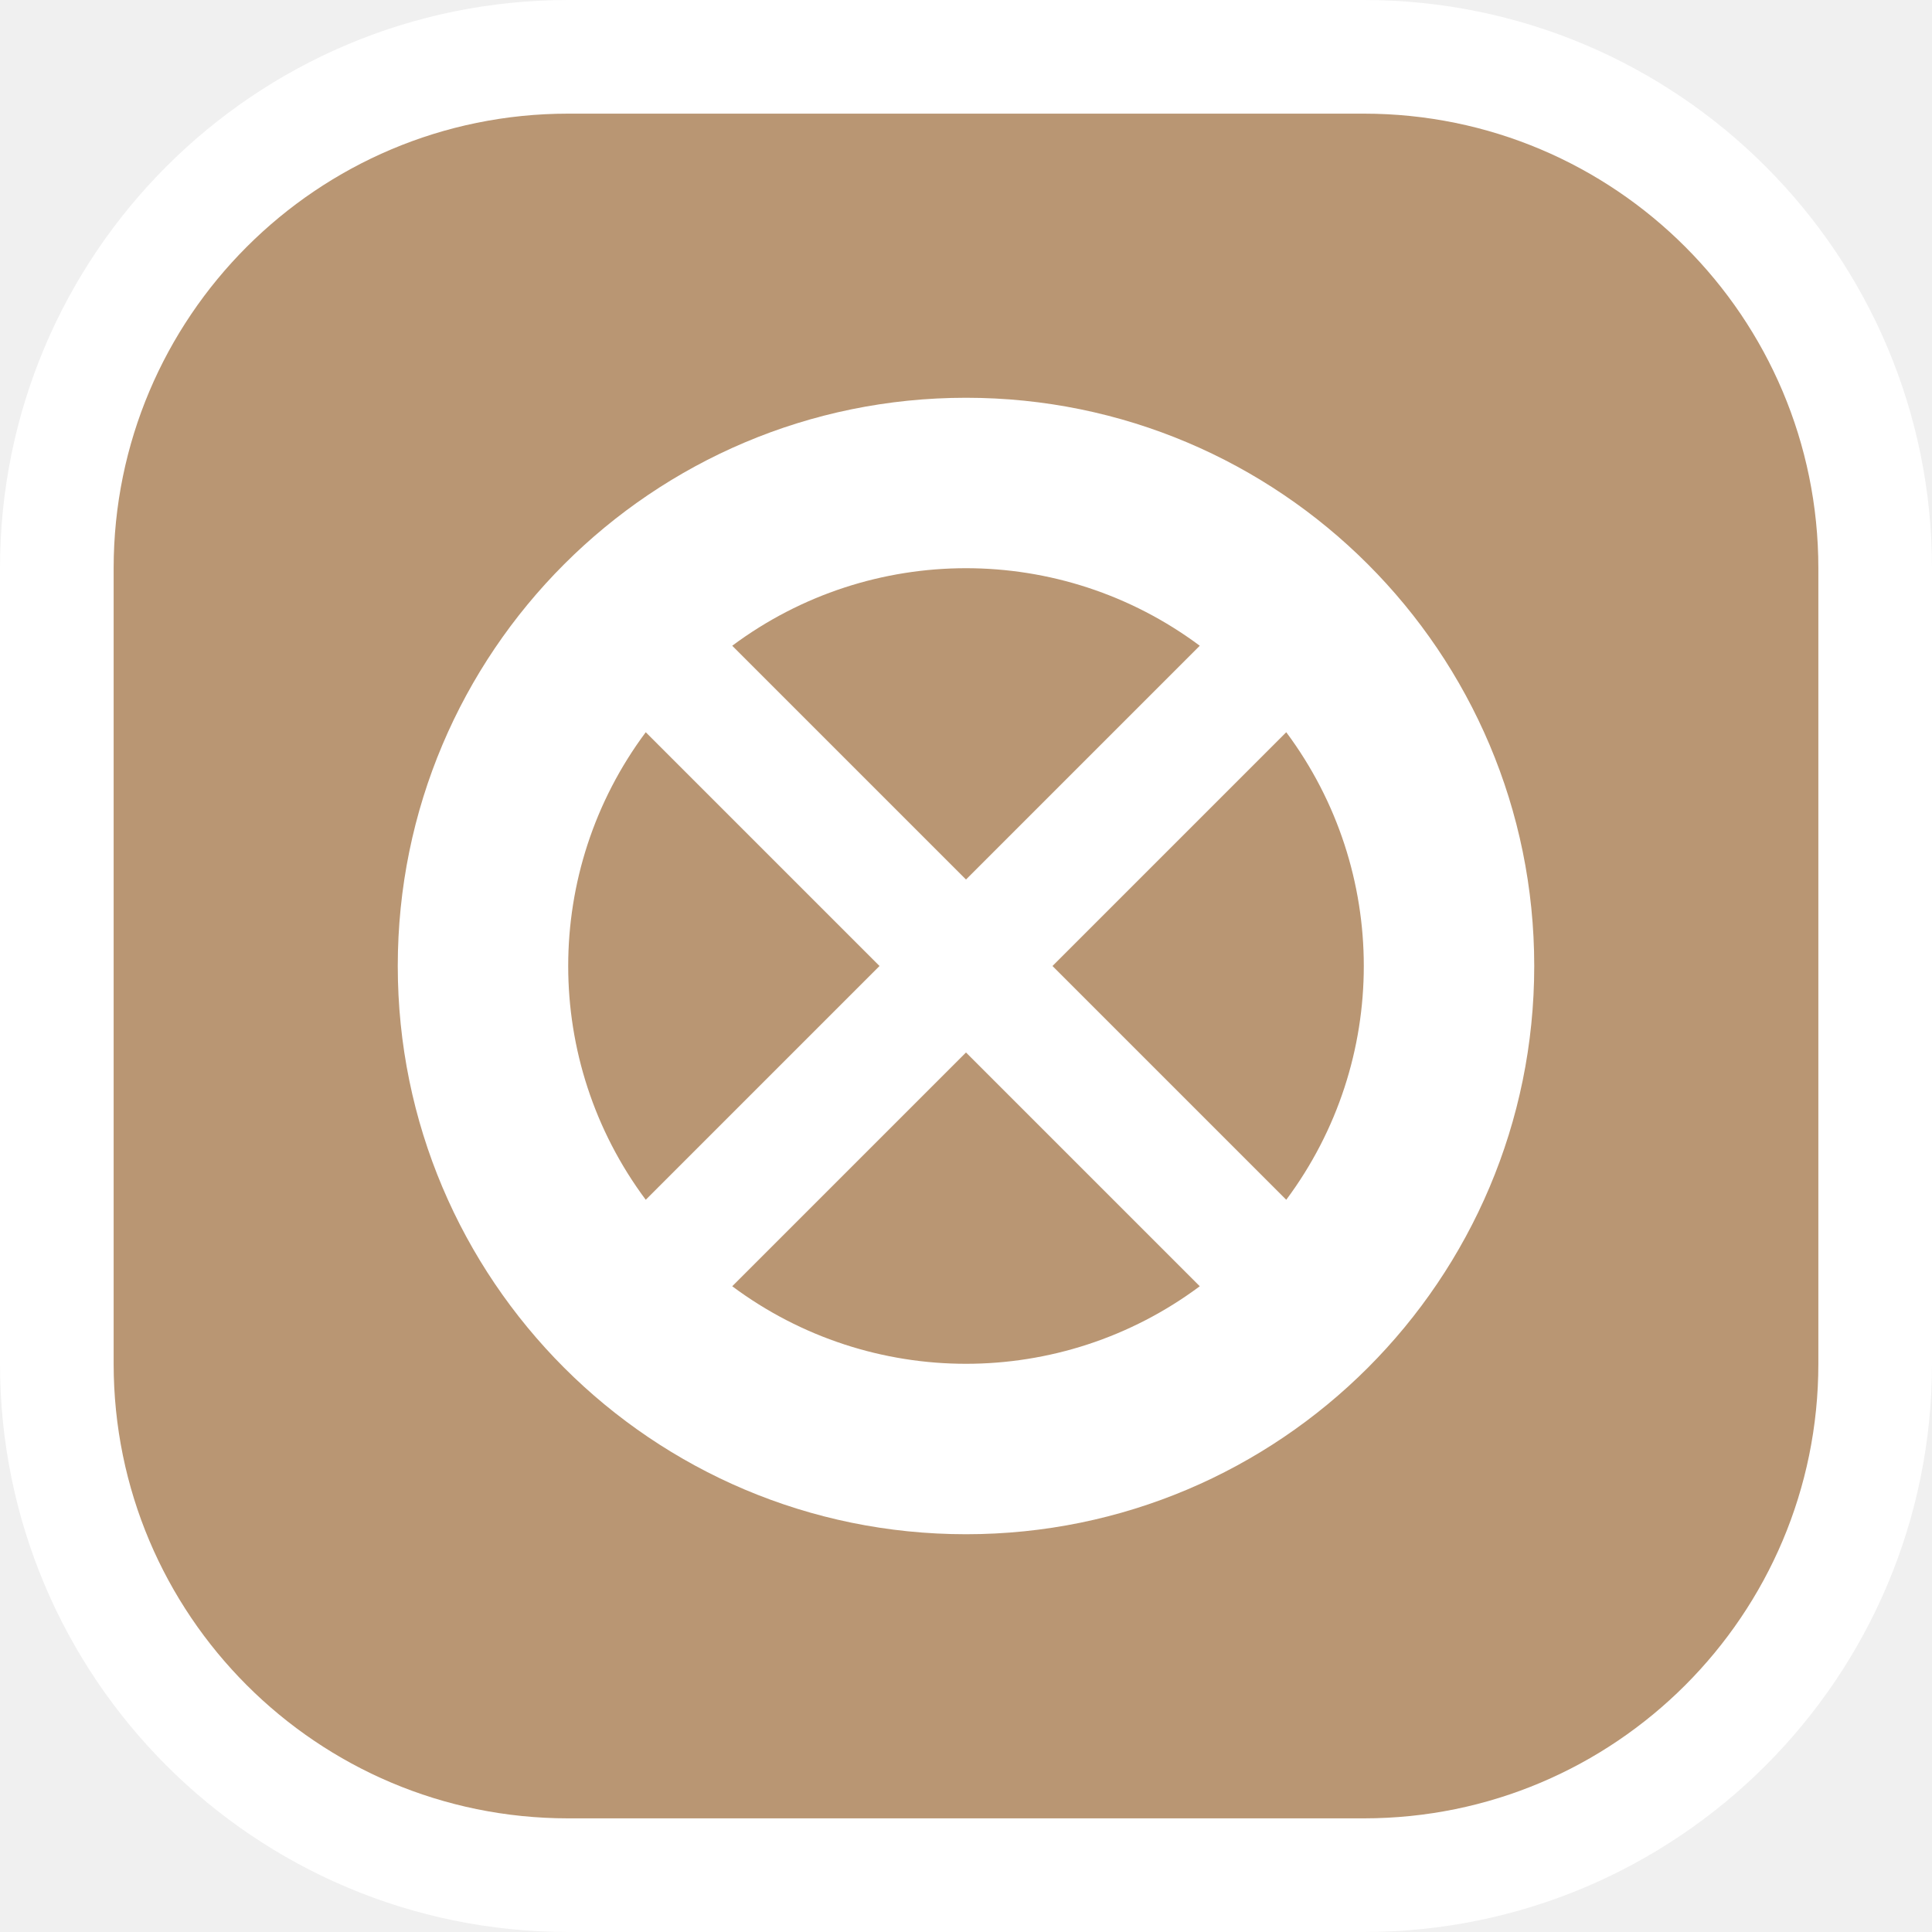
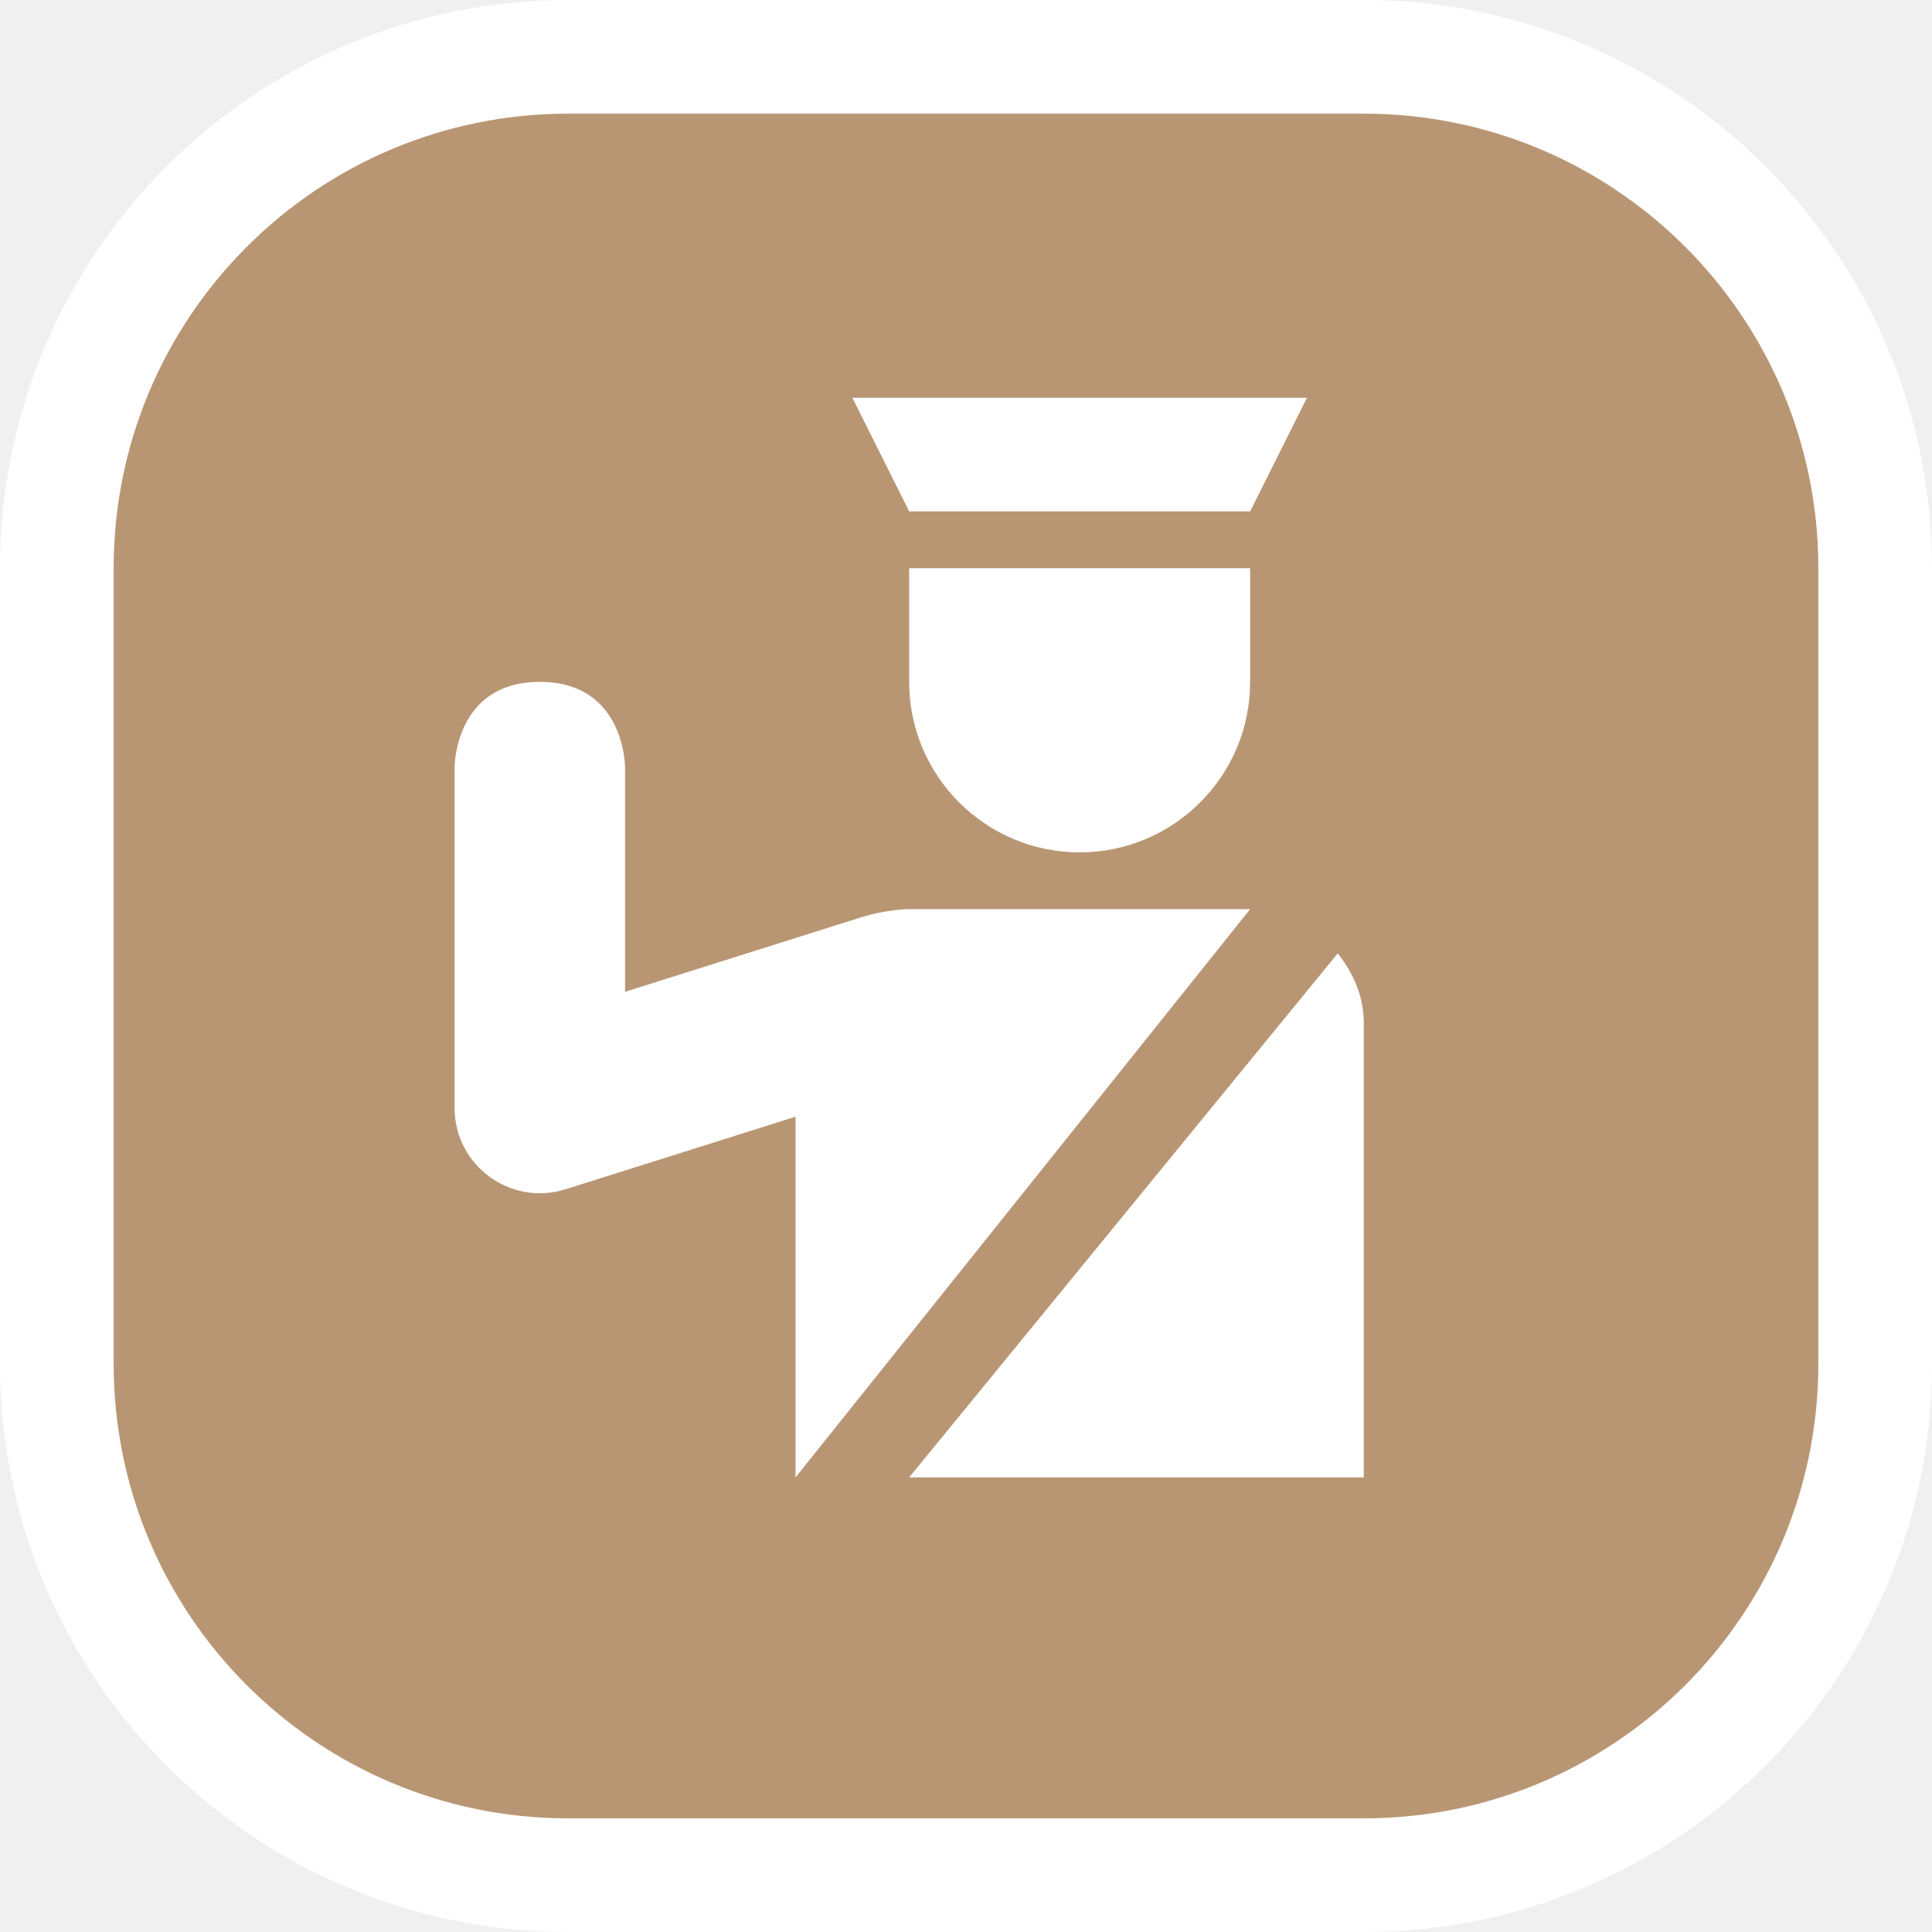
<svg xmlns="http://www.w3.org/2000/svg" viewBox="0 0 17 17" height="17" width="17">
  <rect fill="none" x="0" y="0" width="17" height="17" />
  <rect x="1" y="1" rx="4" ry="4" width="15" height="15" stroke="#ffffff" style="stroke-linejoin:round;stroke-miterlimit:4;" fill="#ffffff" stroke-width="2" />
  <rect x="1" y="1" width="15" height="15" rx="4" ry="4" fill="#b99673" />
-   <path fill="#ffffff" transform="translate(3 3)" d="M5.5.5a5,5,0,1,0,5,5A5,5,0,0,0,5.5.5ZM7.557,2.682,5.5,4.739,3.443,2.682A3.442,3.442,0,0,1,7.557,2.682ZM2.682,3.443,4.739,5.5,2.682,7.557A3.442,3.442,0,0,1,2.682,3.443ZM3.443,8.318,5.5,6.261,7.557,8.318A3.442,3.442,0,0,1,3.443,8.318ZM8.318,7.557,6.261,5.5,8.318,3.443A3.442,3.442,0,0,1,8.318,7.557Z" />
+   <path fill="#ffffff" transform="translate(3 3)" d="M4.5,0.5l0.5,1h3  l0.5-1H4.5z M5,2v1c0,0.828,0.672,1.5,1.5,1.5S8,3.828,8,3V2H5z M1.75,3C1,3,1,3.75,1,3.75v3  c0.001,0.506,0.492,0.866,0.975,0.715L4,6.826V10l4-5H5c0,0-0.195,0-0.424,0.072L2.5,5.727V3.75C2.5,3.75,2.5,3,1.75,3z   M8.771,5.389L5,10h4V6C9,5.765,8.906,5.559,8.771,5.389z" />
</svg>
